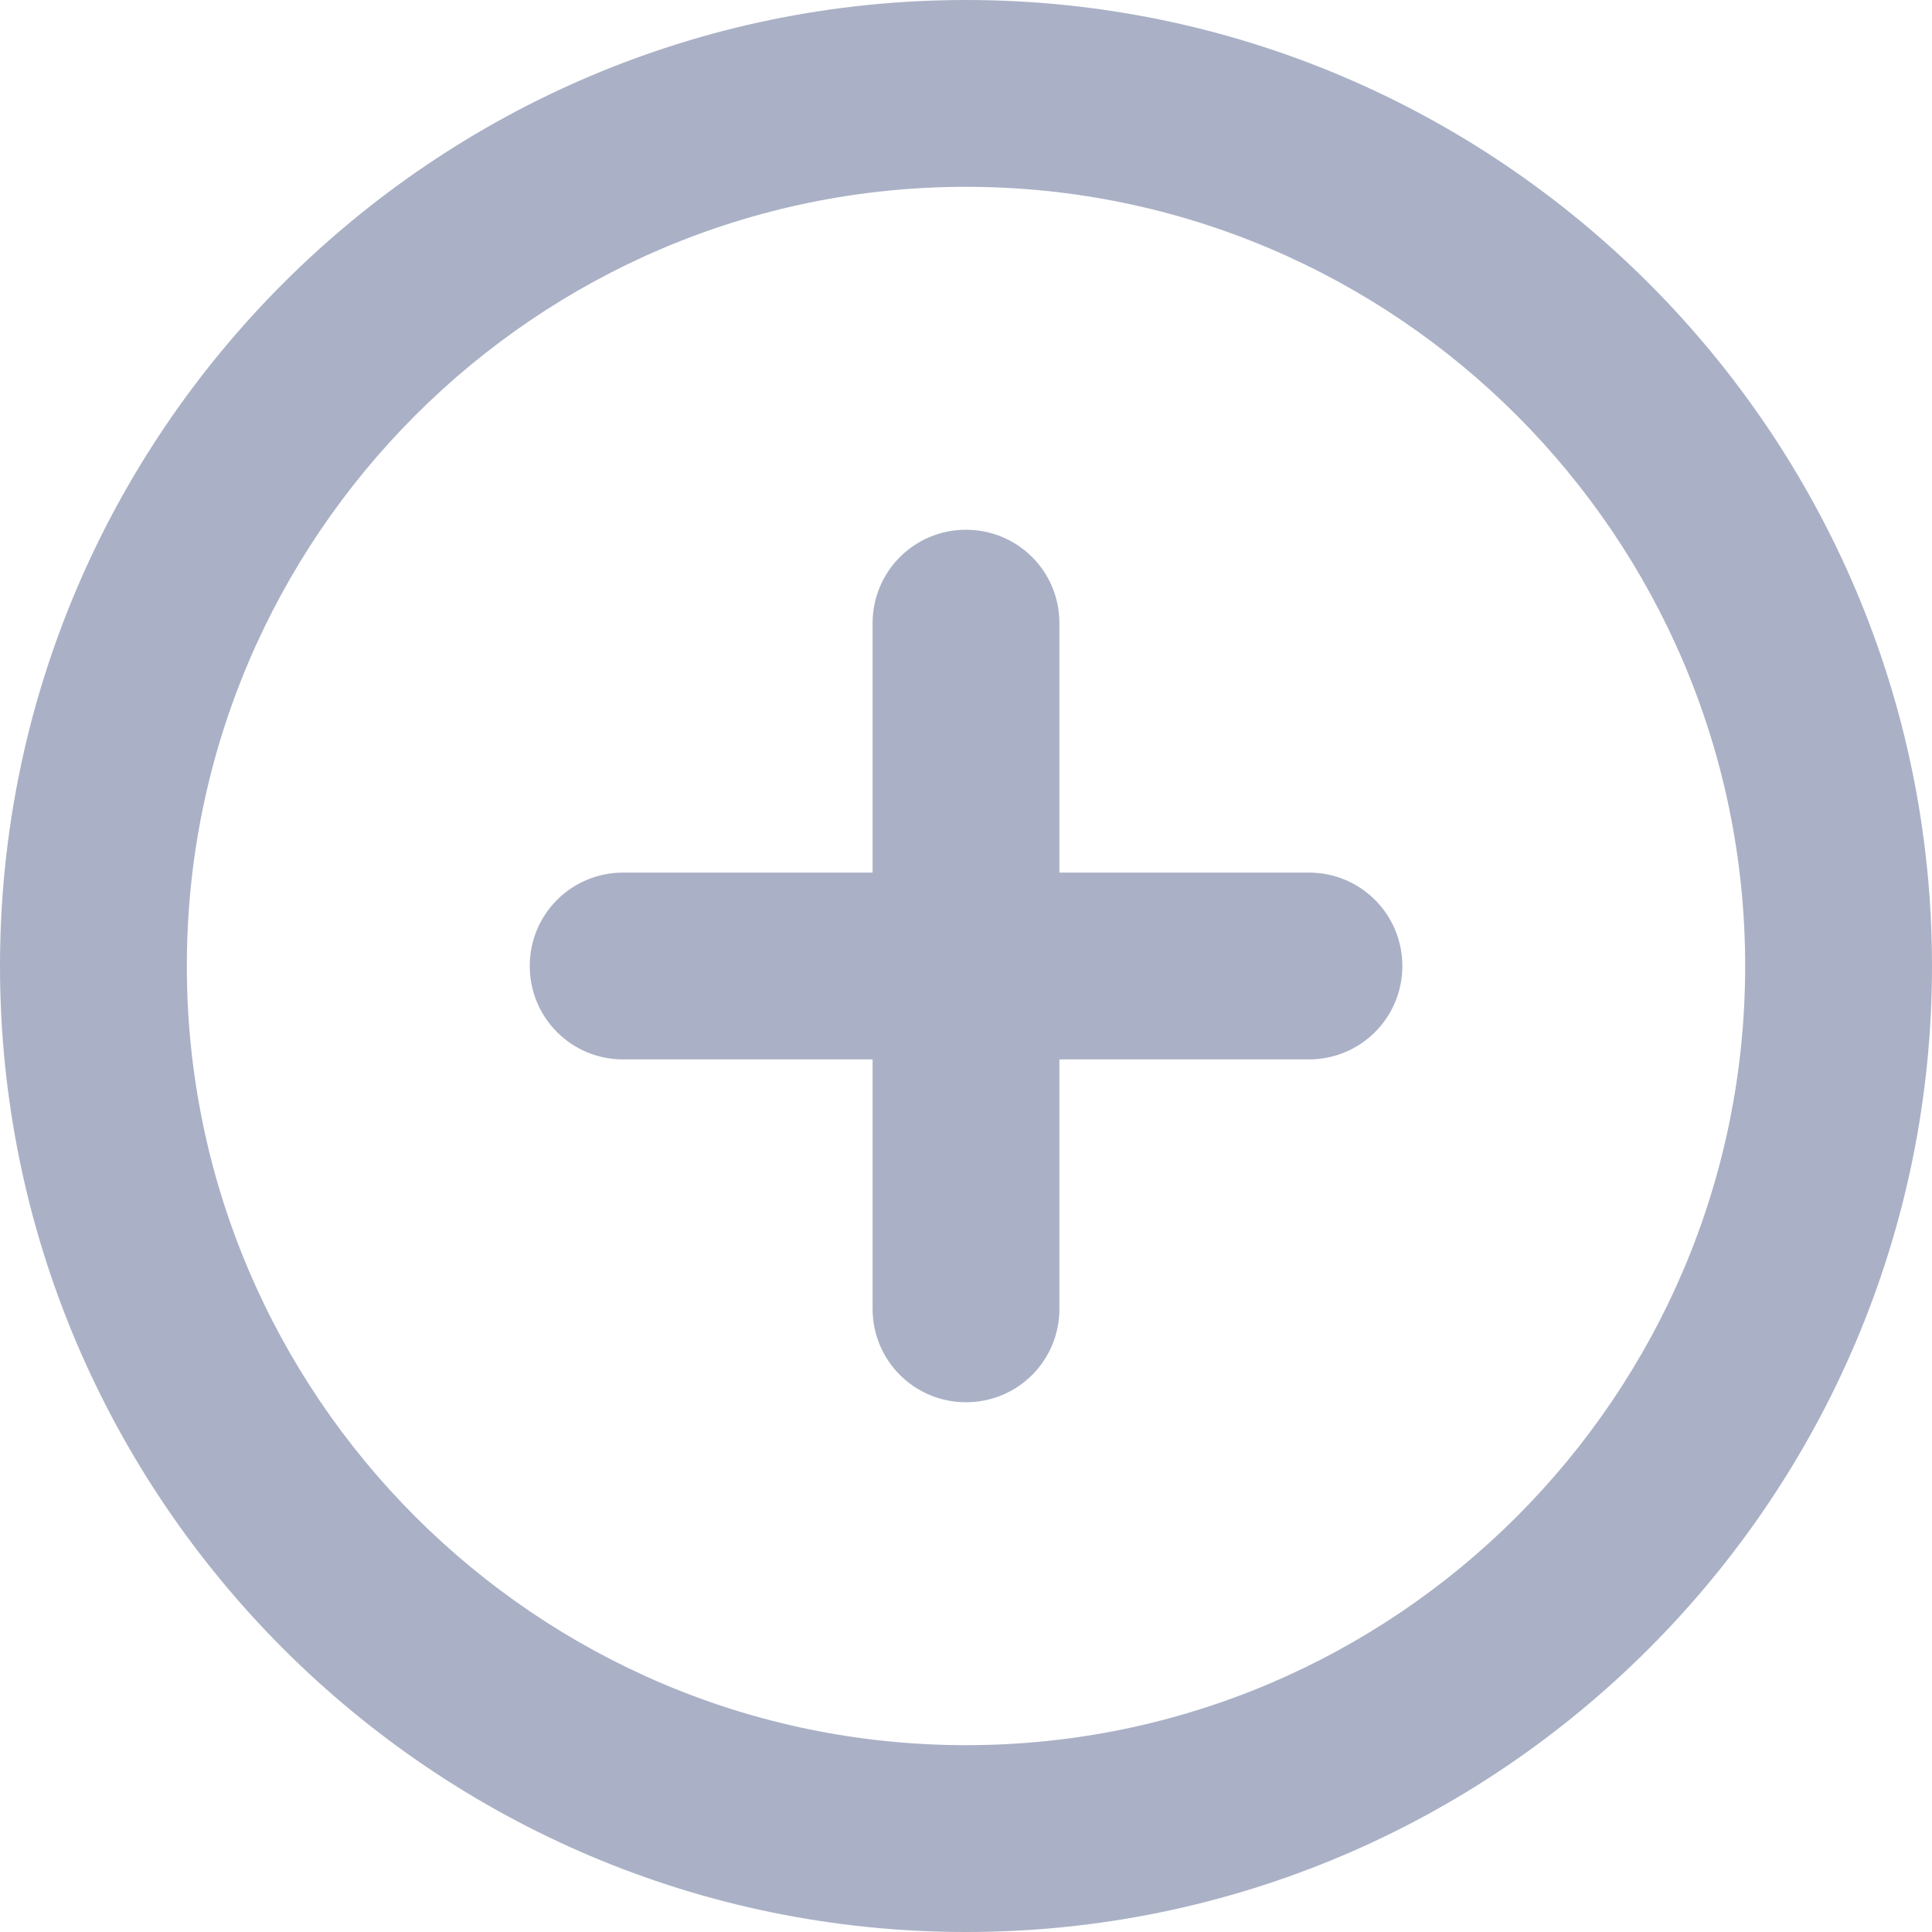
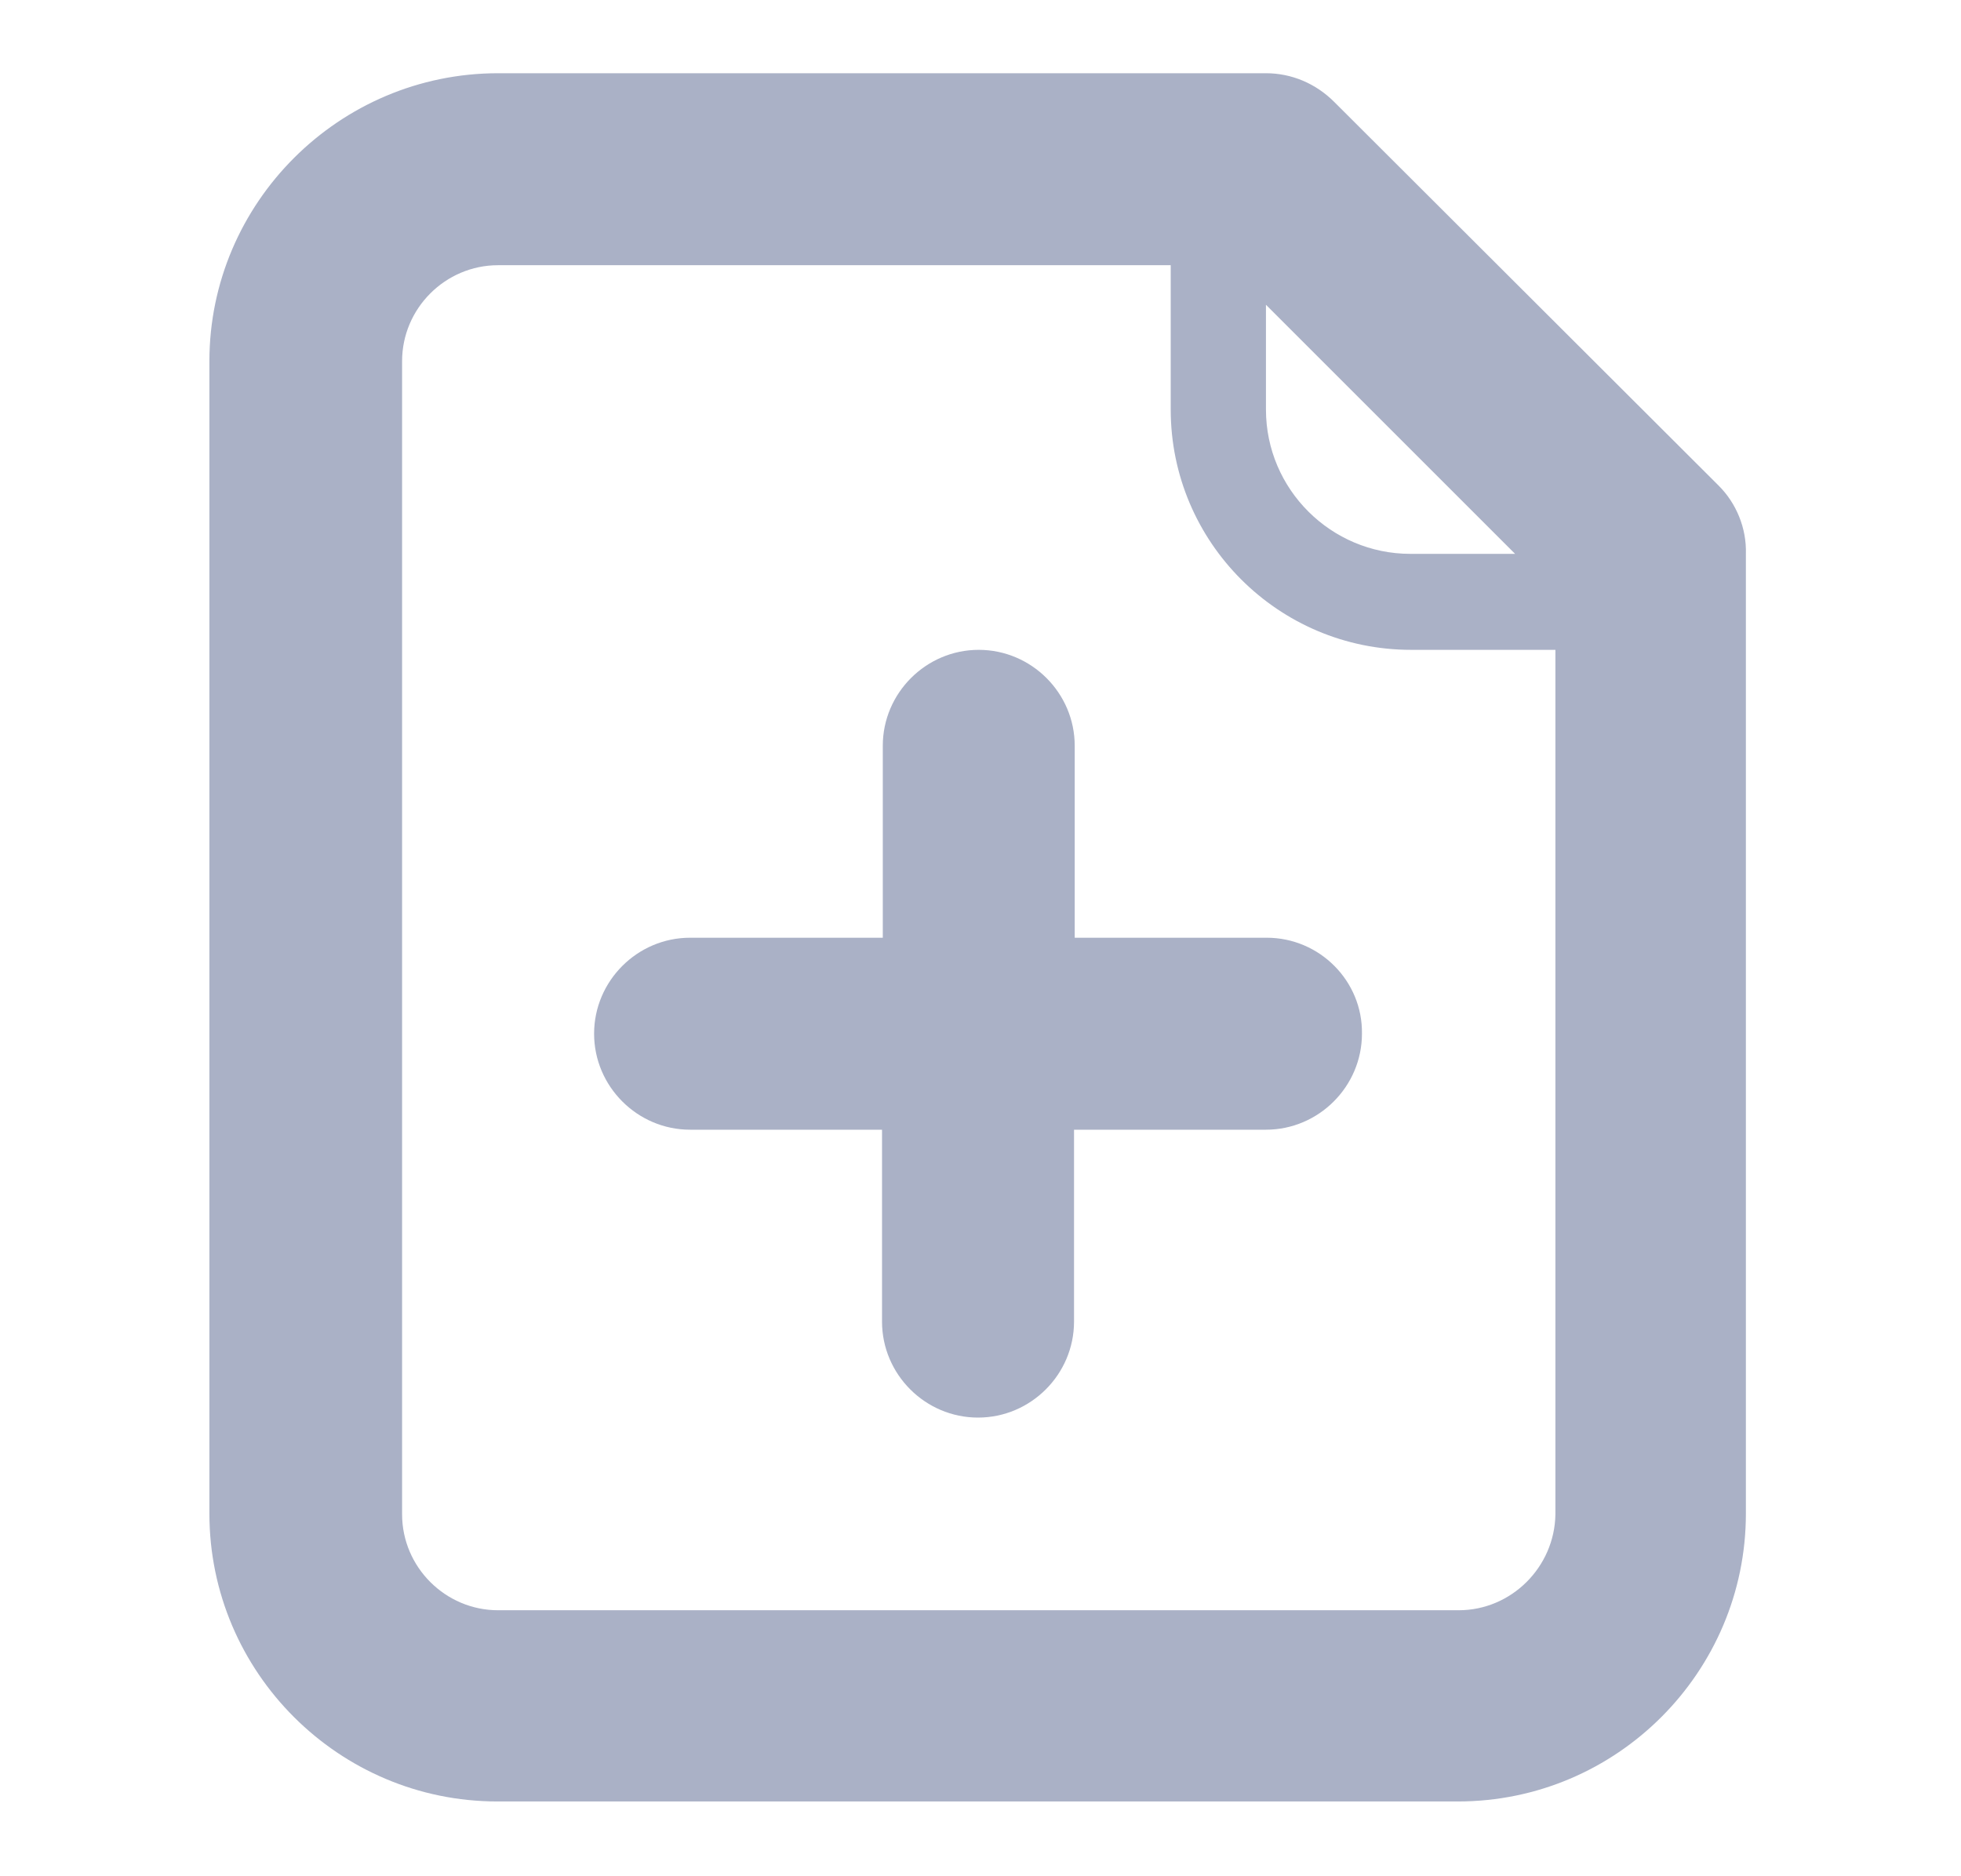
- <svg xmlns="http://www.w3.org/2000/svg" width="20" height="20" viewBox="0 0 20 20" fill="none">
-   <path d="M10 0C4.486 0 0 4.486 0 10C0 15.514 4.486 20 10 20C15.514 20 20 15.514 20 10C20 4.486 15.514 0 10 0ZM10 18.066C5.553 18.066 1.934 14.447 1.934 10C1.934 5.553 5.553 1.934 10 1.934C14.447 1.934 18.066 5.553 18.066 10C18.066 14.447 14.447 18.066 10 18.066Z" fill="#AAB1C6" />
-   <path d="M13.549 9.033H10.967V6.451C10.967 5.915 10.536 5.484 10 5.484C9.465 5.484 9.033 5.915 9.033 6.451V9.033H6.451C5.915 9.033 5.484 9.464 5.484 10C5.484 10.536 5.915 10.967 6.451 10.967H9.033V13.549C9.033 14.085 9.465 14.516 10 14.516C10.536 14.516 10.967 14.085 10.967 13.549V10.967H13.549C14.085 10.967 14.517 10.536 14.517 10C14.517 9.464 14.085 9.033 13.549 9.033Z" fill="#AAB1C6" />
+ <svg xmlns="http://www.w3.org/2000/svg" width="23" height="22" viewBox="0 0 23 22" fill="none">
+   <path d="M14.857 11H12.605V8.748C12.605 8.13 12.098 7.623 11.479 7.623C10.861 7.623 10.354 8.13 10.354 8.748V11H8.094C7.475 11 6.968 11.507 6.968 12.126C6.968 12.744 7.475 13.252 8.094 13.252H10.345V15.503C10.345 16.122 10.852 16.629 11.471 16.629C12.09 16.629 12.597 16.122 12.597 15.503V13.252H14.848C15.467 13.252 15.974 12.744 15.974 12.126C15.983 11.507 15.476 11 14.857 11Z" fill="#AAB1C6" />
+   <path d="M20.159 5.698L15.648 1.195C15.433 0.98 15.149 0.859 14.848 0.859H5.842C3.977 0.859 2.456 2.38 2.456 4.237V17.755C2.456 19.619 3.977 21.132 5.833 21.132H17.1C18.965 21.132 20.477 19.611 20.477 17.755V6.497C20.486 6.196 20.365 5.904 20.159 5.698ZM17.77 6.497H16.541C15.613 6.497 14.848 5.741 14.848 4.804V3.575L17.77 6.497ZM17.108 18.889H5.842C5.223 18.889 4.716 18.382 4.716 17.763V4.237C4.716 3.618 5.223 3.111 5.842 3.111H13.731V4.804C13.731 6.359 14.994 7.623 16.55 7.623H18.243V17.763C18.234 18.382 17.727 18.889 17.108 18.889Z" fill="#AAB1C6" />
</svg>
